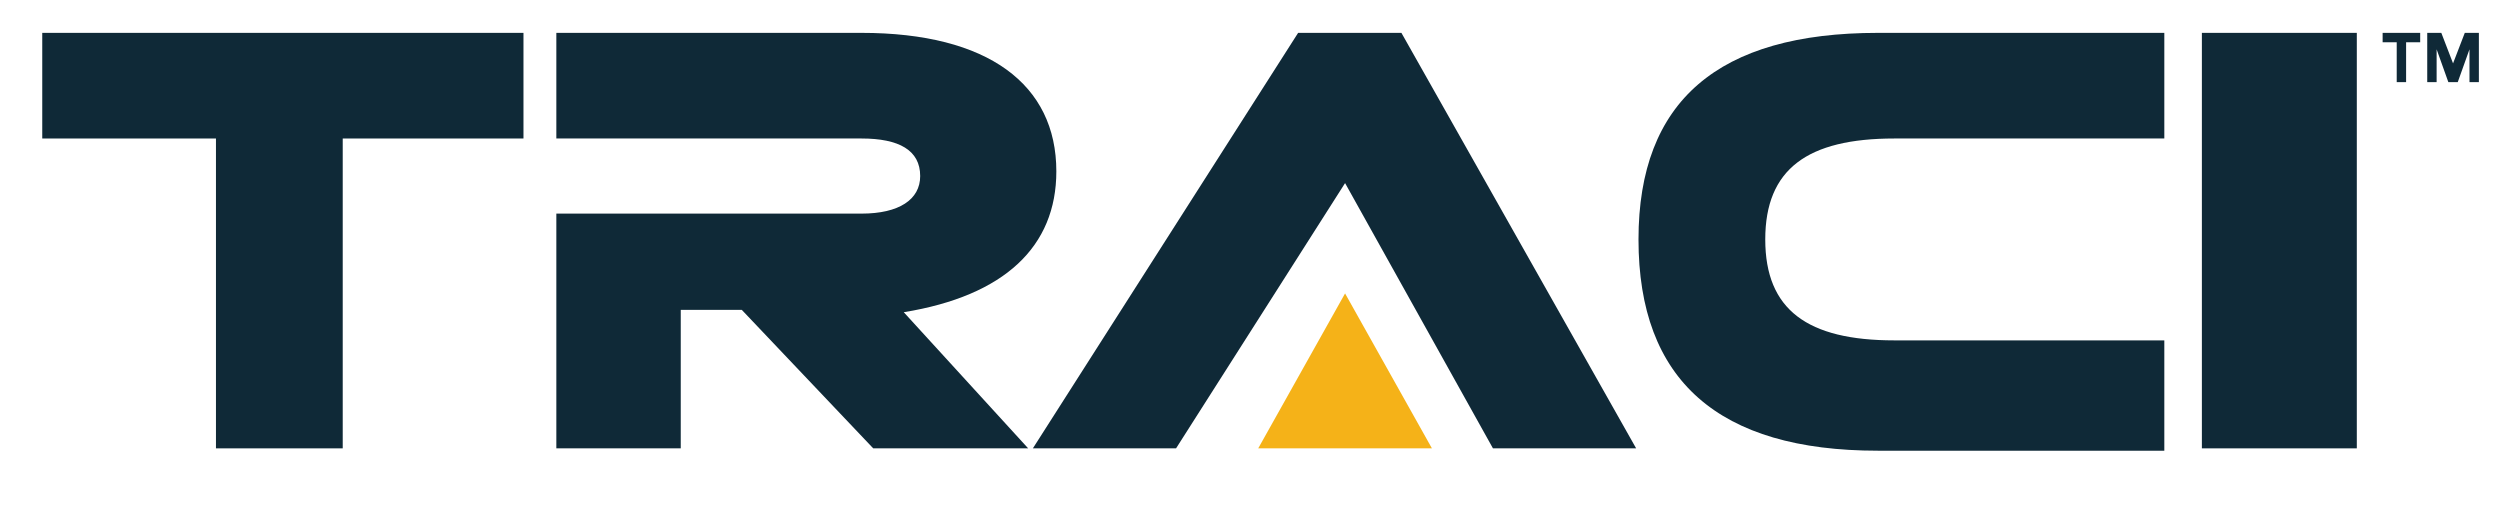
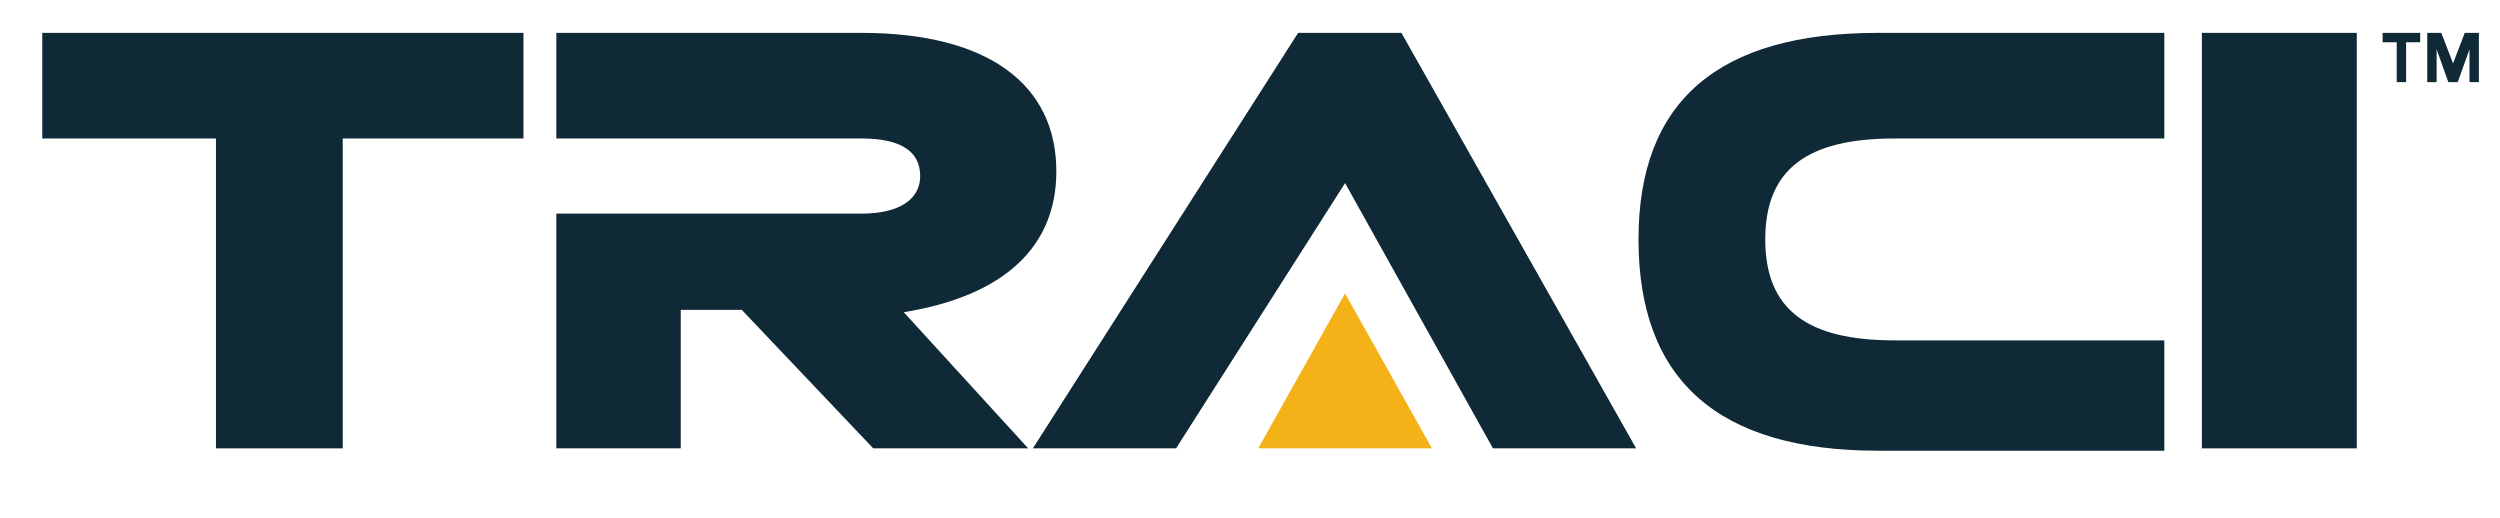
- <svg xmlns="http://www.w3.org/2000/svg" width="1065" height="220" viewBox="0 0 1065 220">
-   <g id="traci-wordmark" fill="#0F2937">
-     <path d="M18 14H223V59H146V191H92V59H18Z" />
-     <path fill-rule="evenodd" d="M237 14H367c54 0 83 22 83 59 0 32-22 53-65 60l53 58h-66l-56-59h-26v59h-53V91h130c16 0 25-6 25-16 0-11-9-16-25-16H237V14Z" />
-     <path d="M440 191 553 14h44l100 177h-61L573 78l-72 113Z" />
-     <path d="M922 14v45H807c-37 0-55 13-55 43s18 43 55 43h115v47H800c-68 0-102-30-102-90 0-59 34-88 102-88Z" />
-     <path d="M938 14h66v177h-66Z" />
-     <path fill="#F5B218" d="m573 125 37 66h-74Z" />
-   </g>
-   <g id="trademark" fill="#0F2937">
-     <path d="M1015 14h16v4h-6v17h-4V18h-6Zm19 0h6l5 13 5-13h6v21h-4V21l-5 14h-4l-5-14v14h-4Z" />
-   </g>
+ <svg xmlns="http://www.w3.org/2000/svg" width="420" height="87" viewBox="0 0 420 87" fill="none">
+   <path d="M7.099 5.521H87.944V23.267H57.578V75.324H36.282V23.267H7.099V5.521Z" fill="#0F2937" />
+   <path fill-rule="evenodd" clip-rule="evenodd" d="M93.465 5.521H144.732C166.028 5.521 177.465 14.197 177.465 28.789C177.465 41.408 168.789 49.69 151.831 52.451L172.732 75.324H146.704L124.62 52.056H114.366V75.324H93.465V35.887H144.732C151.042 35.887 154.592 33.521 154.592 29.577C154.592 25.239 151.042 23.267 144.732 23.267H93.465V5.521Z" fill="#0F2937" />
+   <path d="M173.521 75.324L218.084 5.521H235.437L274.873 75.324H250.817L225.972 30.76L197.577 75.324H173.521Z" fill="#0F2937" />
+   <path d="M363.606 5.521V23.267H318.253C303.662 23.267 296.563 28.394 296.563 40.225C296.563 52.056 303.662 57.183 318.253 57.183H363.606V75.718H315.493C288.676 75.718 275.268 63.887 275.268 40.225C275.268 16.958 288.676 5.521 315.493 5.521H363.606Z" fill="#0F2937" />
+   <path d="M369.916 5.521H395.944V75.324H369.916V5.521Z" fill="#0F2937" />
+   <path d="M225.972 49.296L240.563 75.324H211.38L225.972 49.296Z" fill="#F5B218" />
+   <path d="M400.282 5.521H406.592V7.098H404.225V13.803H402.648V7.098H400.282V5.521ZM407.775 5.521H410.141L412.113 10.648L414.085 5.521H416.451V13.803H414.873V8.282L412.901 13.803H411.324L409.352 8.282V13.803H407.775V5.521Z" fill="#0F2937" />
</svg>
